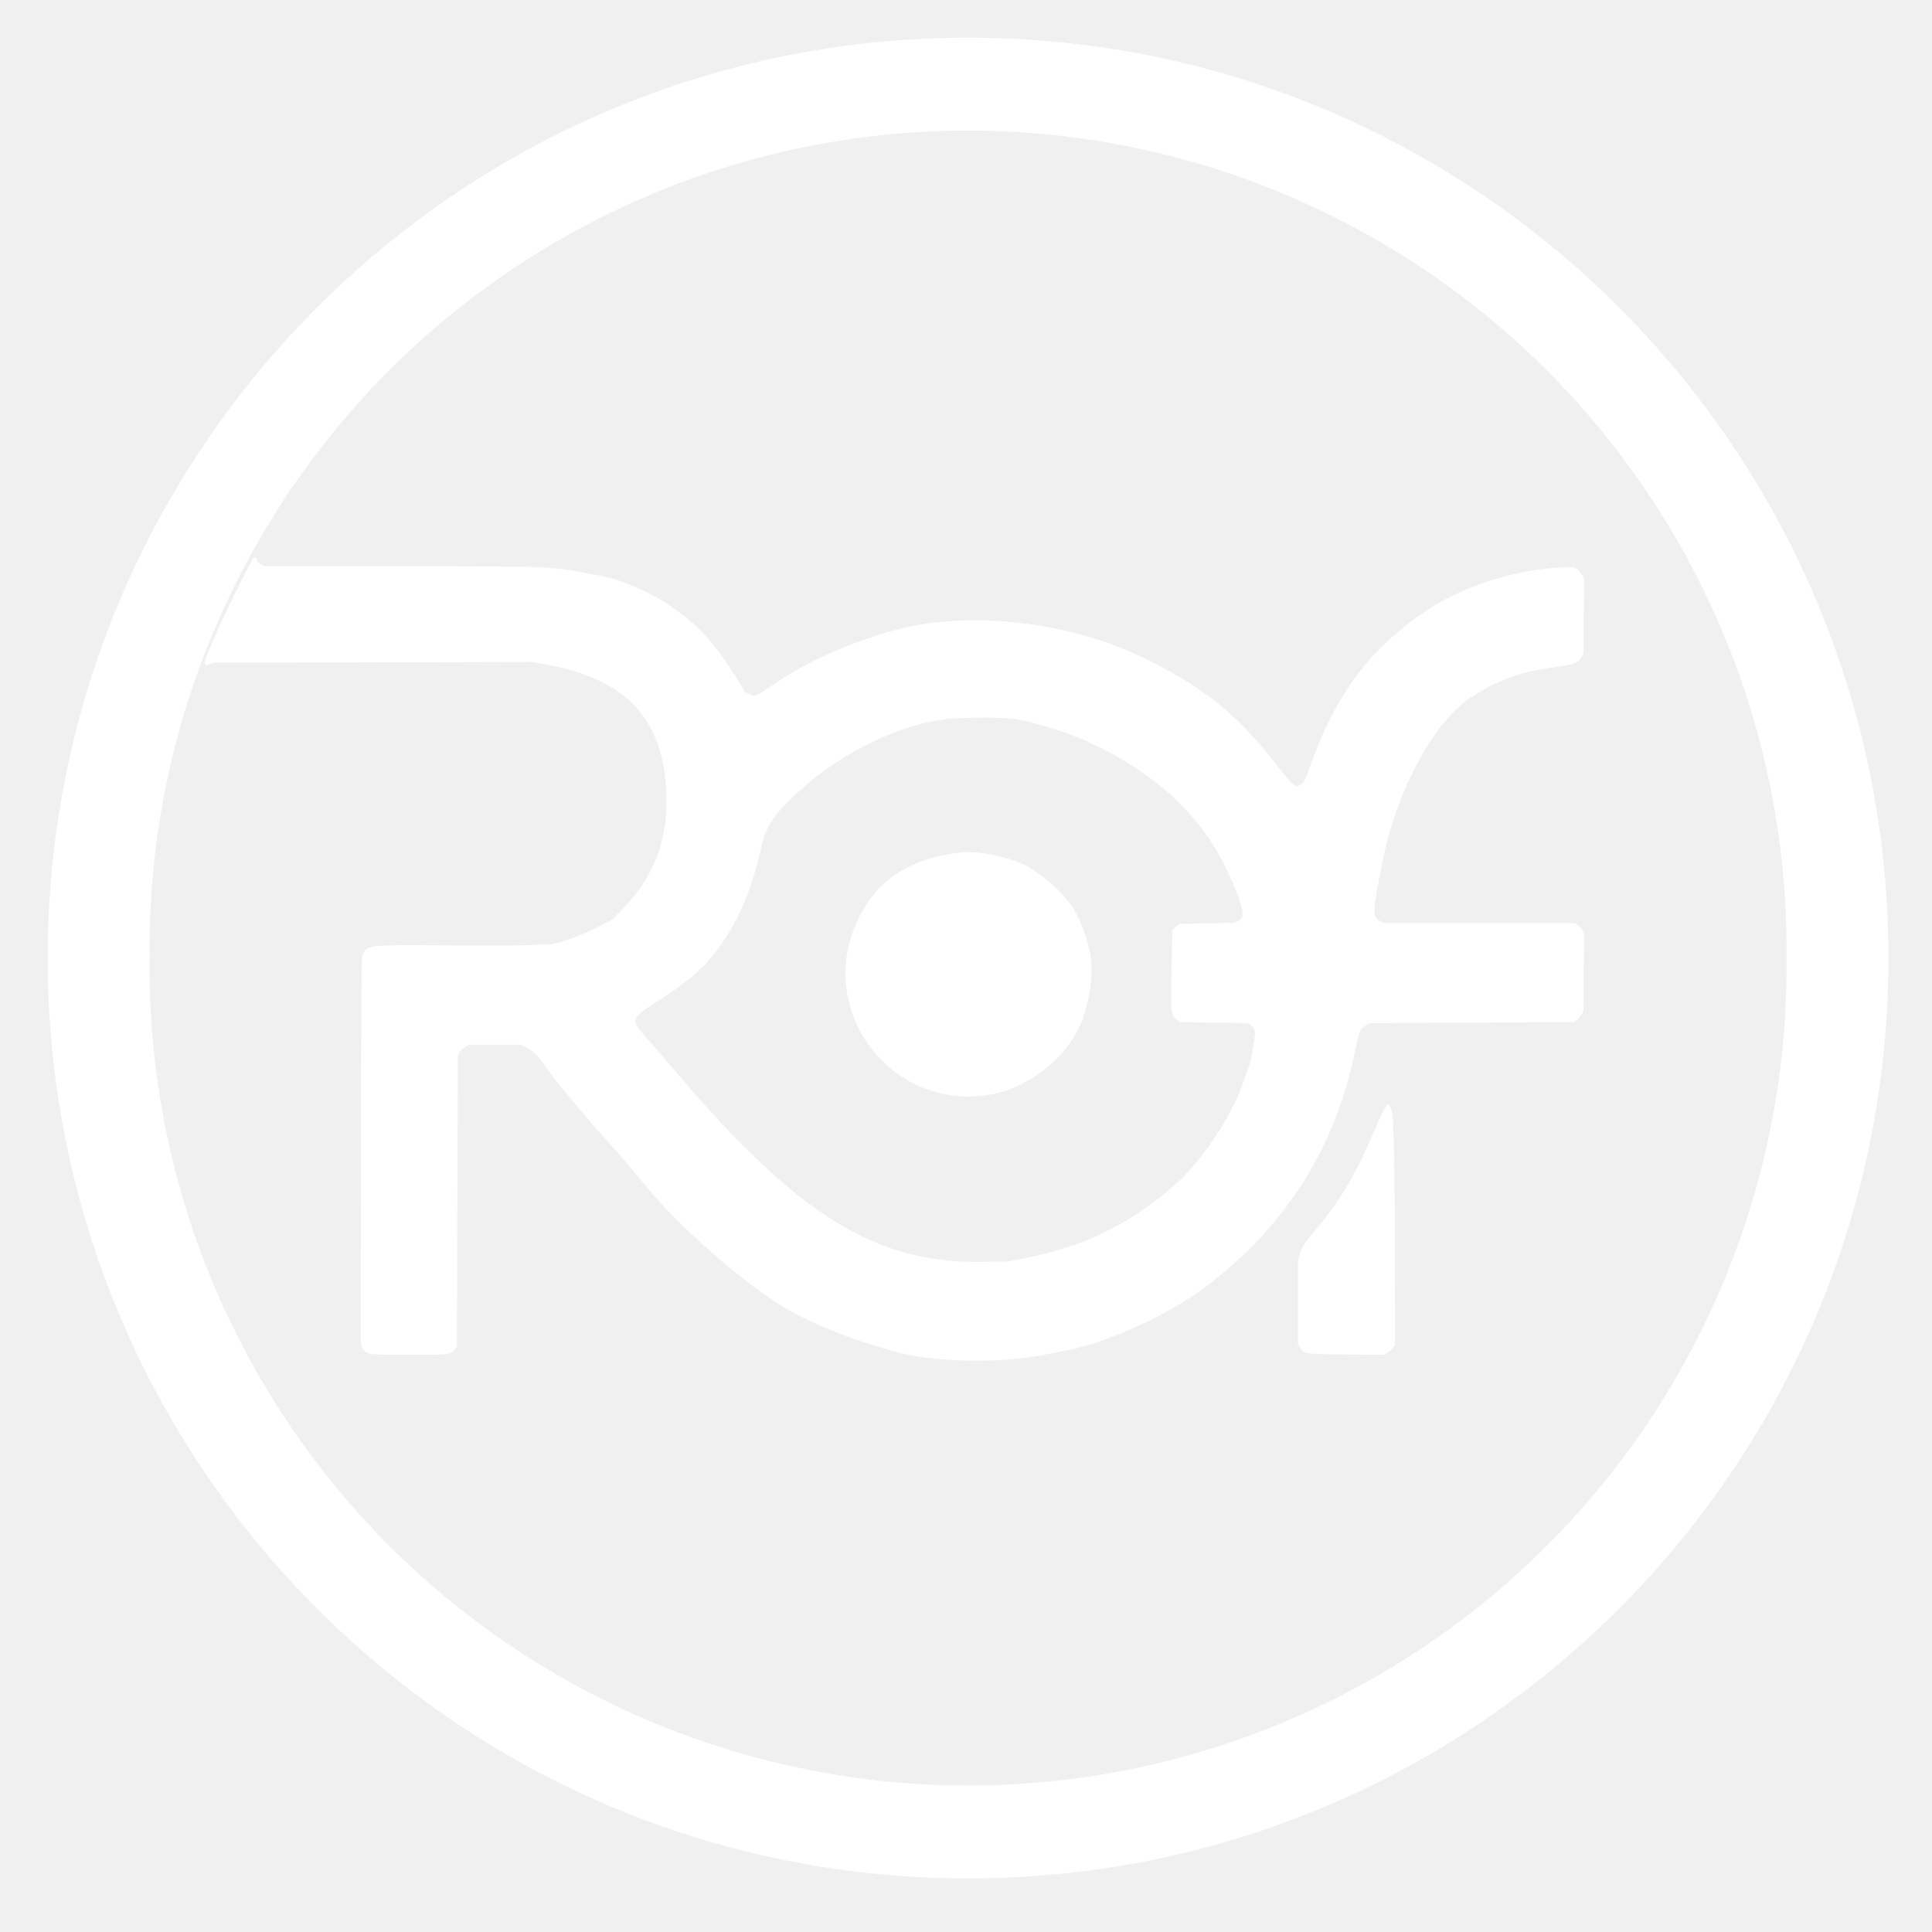
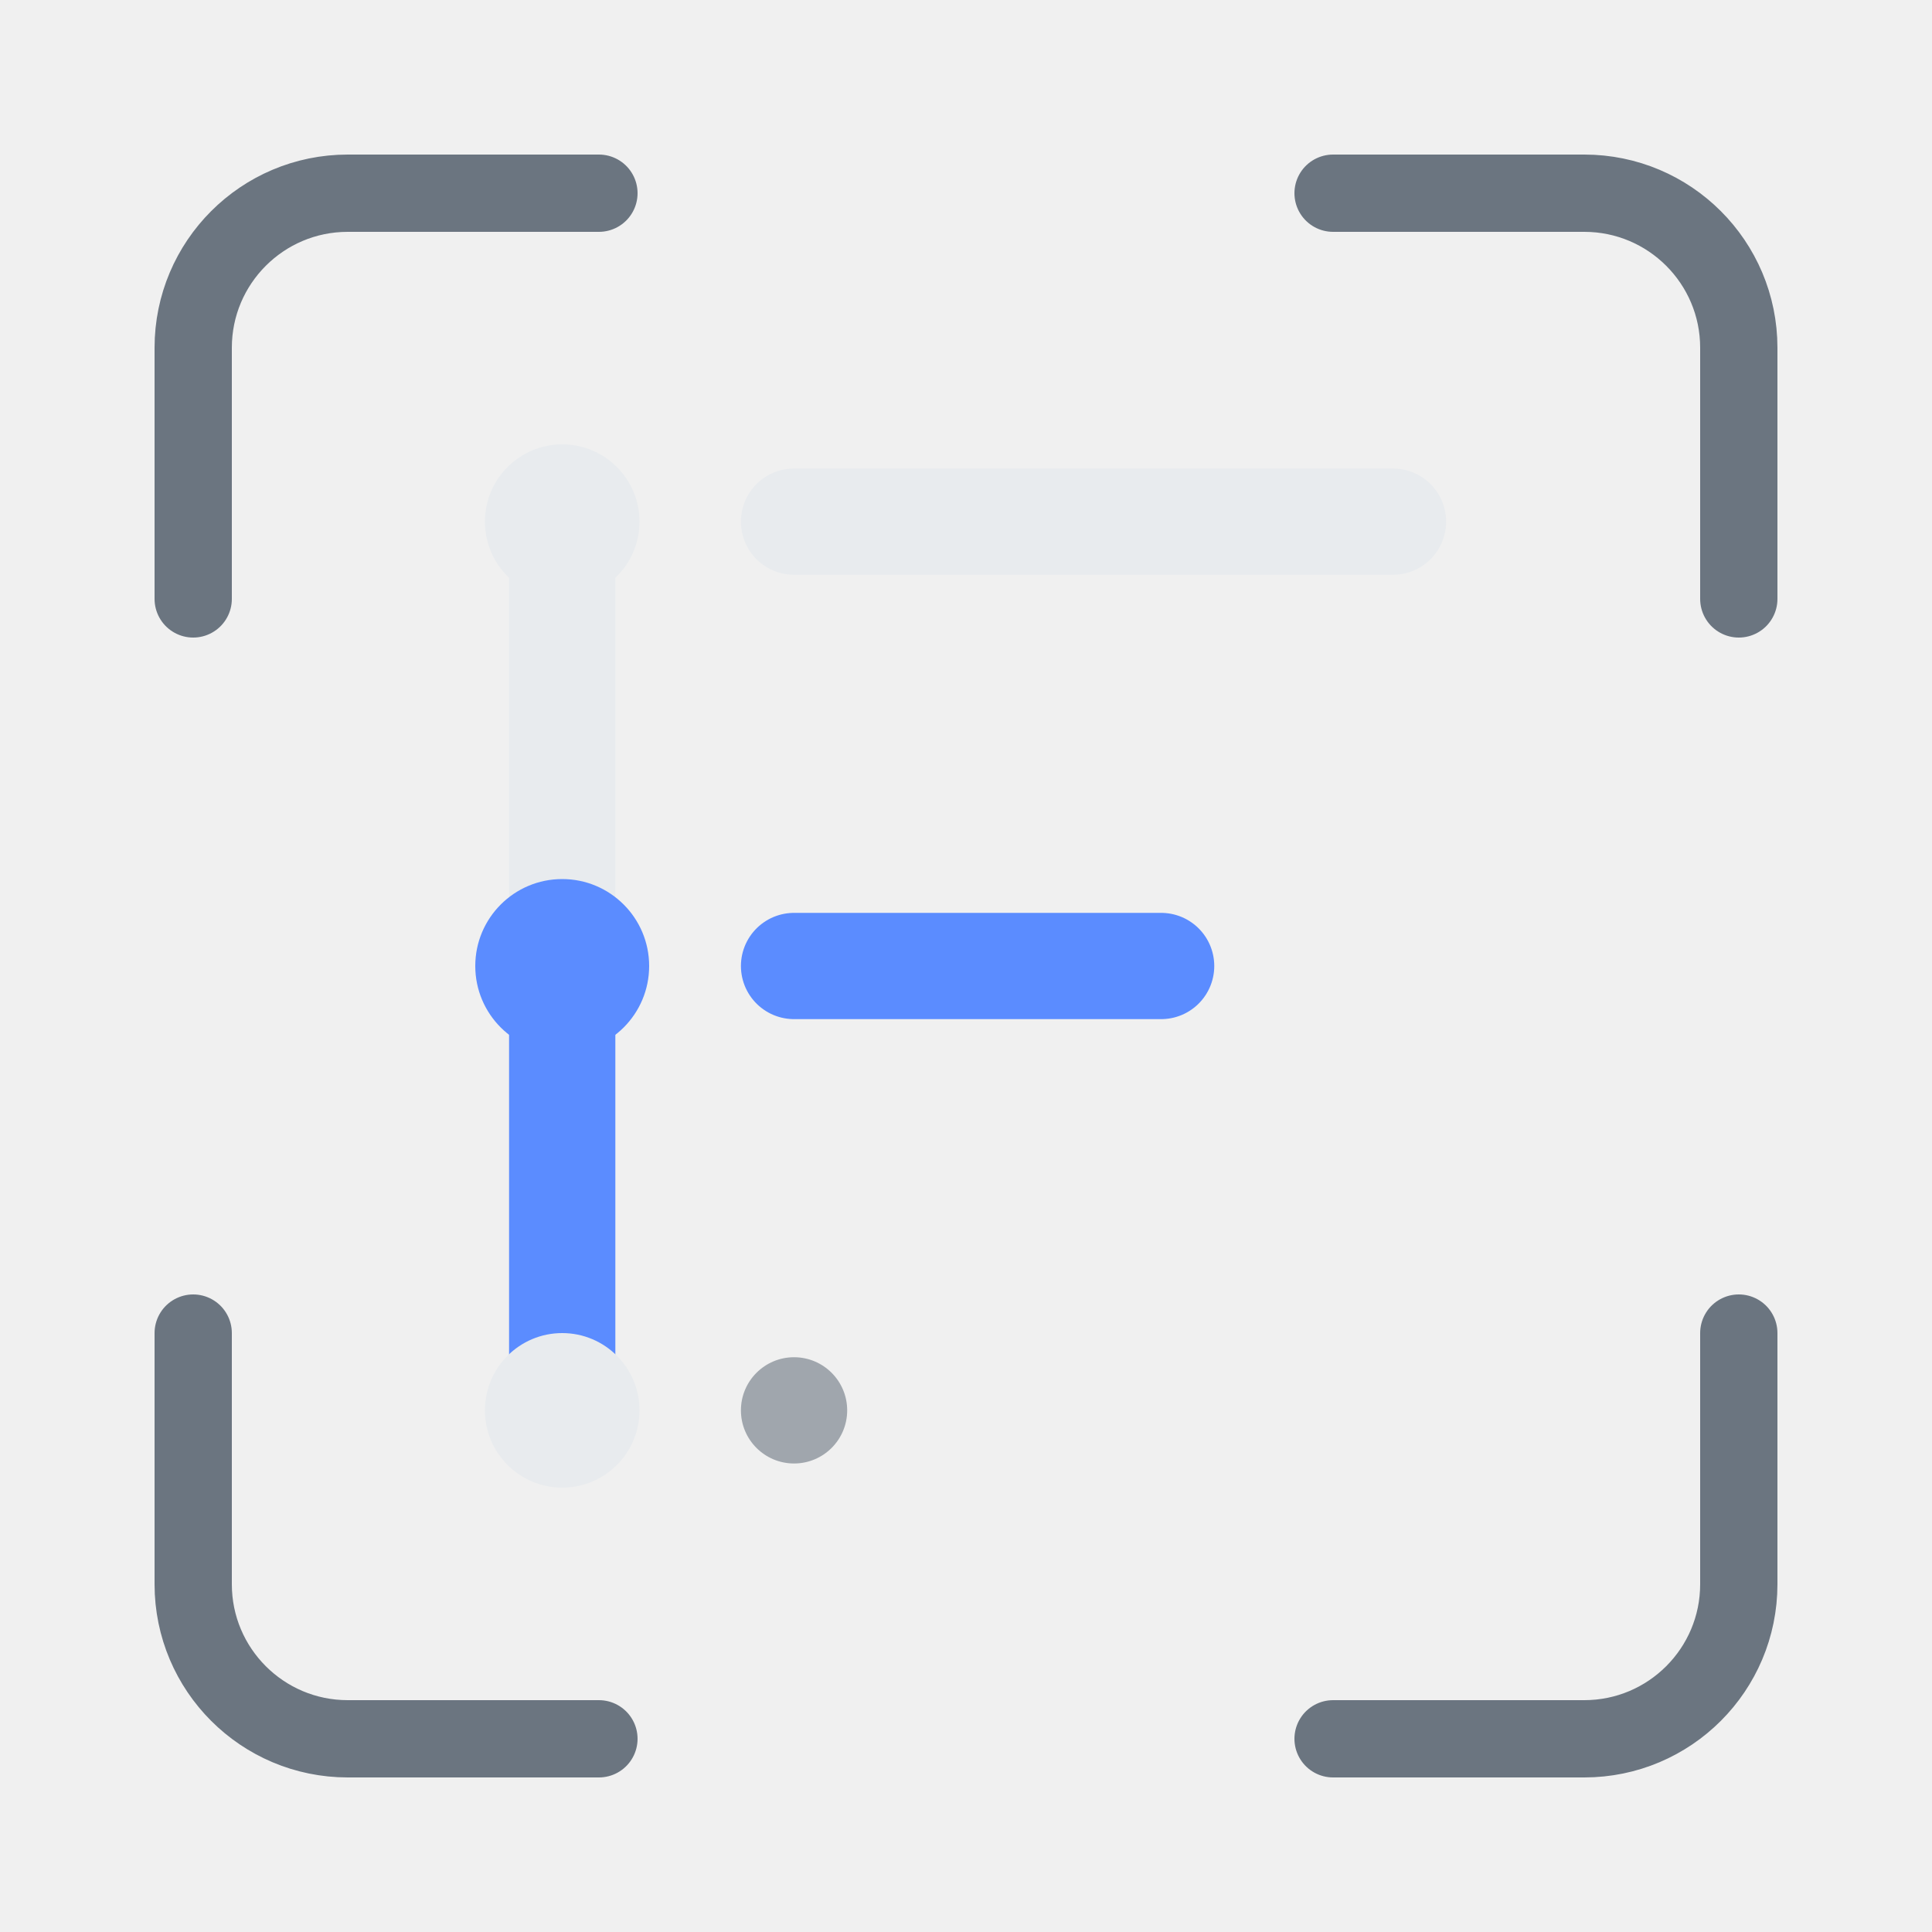
- <svg xmlns="http://www.w3.org/2000/svg" viewBox="251.9 259.9 1968.8 1968.5" role="img" aria-label="Reframe">
-   <path fill="#fff" fill-rule="evenodd" d="M300.5 1236.2a937.9 937.9 0 1 0 1875.8 0a937.9 937.9 0 1 0 -1875.8 0ZM404.3 1236.2a834.1 834.1 0 1 0 1668.1 0a834.1 834.1 0 1 0 -1668.1 0Z" />
-   <path fill="#fff" stroke="#fff" stroke-width="40" stroke-linejoin="round" transform="translate(0,2488) scale(0.1,-0.1)" d="M5008 16378 c-146 -279 -399 -840 -385 -855 2 -2 19 3 38 11 l34 14 1615 3 1615 4 85 -13 c908 -140 1320 -586 1320 -1428 0 -444 -147 -801 -461 -1120 l-100 -101 -97 -51 c-161 -83 -325 -151 -429 -178 l-98 -25 -225 -9 c-124 -5 -511 -6 -860 -3 -781 7 -798 5 -830 -91 -7 -22 -11 -669 -13 -1991 l-2 -1960 18 -33 c31 -56 37 -57 458 -57 410 0 418 1 449 48 l15 22 5 1485 5 1485 21 35 c11 19 40 46 65 60 l44 25 270 0 270 0 57 -28 c66 -32 130 -99 219 -227 32 -47 78 -108 101 -136 24 -29 91 -110 150 -180 129 -156 171 -205 359 -415 147 -165 285 -325 406 -474 291 -359 868 -875 1292 -1157 295 -196 756 -387 1251 -518 399 -106 1072 -115 1515 -19 50 10 138 27 196 38 404 73 1028 357 1404 639 818 615 1321 1407 1524 2400 43 211 55 238 124 275 l42 22 1037 5 1037 5 28 21 c15 11 35 34 43 50 l15 29 3 387 3 388 -16 33 c-9 19 -28 40 -42 48 l-26 14 -971 0 -971 0 -45 25 c-91 51 -88 106 25 660 142 695 524 1401 890 1642 288 189 540 280 896 323 156 19 210 39 236 87 l18 33 3 378 3 377 -17 35 c-9 20 -31 43 -48 52 l-31 16 -140 -7 c-445 -20 -977 -192 -1334 -430 -584 -390 -933 -863 -1198 -1621 -40 -115 -61 -147 -103 -165 l-31 -13 -39 18 c-31 14 -70 57 -184 205 -421 542 -771 817 -1432 1126 -686 319 -1622 430 -2319 274 -436 -98 -956 -315 -1289 -539 -61 -41 -133 -90 -161 -108 -27 -18 -67 -38 -88 -44 l-39 -10 -46 23 -47 23 -77 127 c-222 368 -410 571 -713 771 -172 113 -465 241 -621 271 -587 113 -440 105 -2072 106 l-1403 0 -38 20 c-23 11 -43 30 -48 45 l-8 26 -107 -203z m7817 -1399 c192 -24 543 -128 765 -228 730 -330 1216 -789 1485 -1405 146 -332 159 -423 71 -468 l-41 -21 -279 -5 -279 -5 -31 -27 -31 -28 -8 -394 c-9 -431 -7 -453 46 -492 l28 -21 342 -5 342 -5 35 -21 c24 -13 39 -32 48 -59 l13 -39 -21 -143 c-12 -84 -31 -172 -46 -211 -14 -37 -44 -119 -66 -182 -118 -335 -428 -797 -687 -1023 -463 -405 -918 -631 -1523 -753 l-183 -37 -266 -5 c-1005 -16 -1737 386 -2788 1533 -145 159 -179 198 -466 535 -82 96 -175 204 -208 239 -156 169 -145 210 93 361 400 253 541 383 736 680 148 226 270 535 344 872 54 246 128 361 385 599 454 420 1082 719 1593 758 162 12 495 12 597 0z M12310 13574 c-546 -65 -875 -297 -1061 -745 -370 -894 401 -1850 1356 -1684 371 65 742 348 896 683 104 225 149 556 104 752 -95 403 -238 604 -599 839 -151 98 -507 177 -696 155z M16638 10960 c-14 -25 -58 -121 -97 -213 -181 -427 -344 -705 -578 -984 -140 -167 -159 -196 -181 -276 l-17 -62 0 -415 0 -415 18 -33 c32 -59 45 -61 458 -64 l374 -3 29 15 c16 8 39 28 50 43 l21 28 0 197 c-1 1649 -9 2123 -38 2195 l-13 32 -26 -45z" />
+ <svg xmlns="http://www.w3.org/2000/svg" viewBox="0 0 100 100" width="512" height="512" role="img" aria-label="Reframe">
+   <g fill="none" stroke="#6b7580" stroke-width="4" stroke-linecap="round" stroke-linejoin="round">
+     <path d="M10 31V18a8 8 0 0 1 8-8h13" />
+     <path d="M69 10h13a8 8 0 0 1 8 8v13" />
+     <path d="M90 69v13a8 8 0 0 1-8 8H69" />
+     <path d="M31 90H18a8 8 0 0 1-8-8V69" />
+   </g>
+   <g transform="translate(-3.9 0)" fill="none" stroke-linecap="round" stroke-linejoin="round">
+     <path d="M33 27V73" stroke="#e8ebee" stroke-width="5.5" />
+     <path d="M33 50V73" stroke="#5b8cff" stroke-width="5.5" />
+     <path d="M45 27H76" stroke="#e8ebee" stroke-width="5.5" />
+     <path d="M45 50H64" stroke="#5b8cff" stroke-width="5.5" />
+     <circle cx="33" cy="27" r="4" fill="#e8ebee" stroke="none" />
+     <circle cx="33" cy="50" r="4.5" fill="#5b8cff" stroke="none" />
+     <circle cx="33" cy="73" r="4" fill="#e8ebee" stroke="none" />
+     <circle cx="45" cy="73" r="2.75" fill="#6b7580" stroke="none" opacity=".6" />
+   </g>
</svg>
